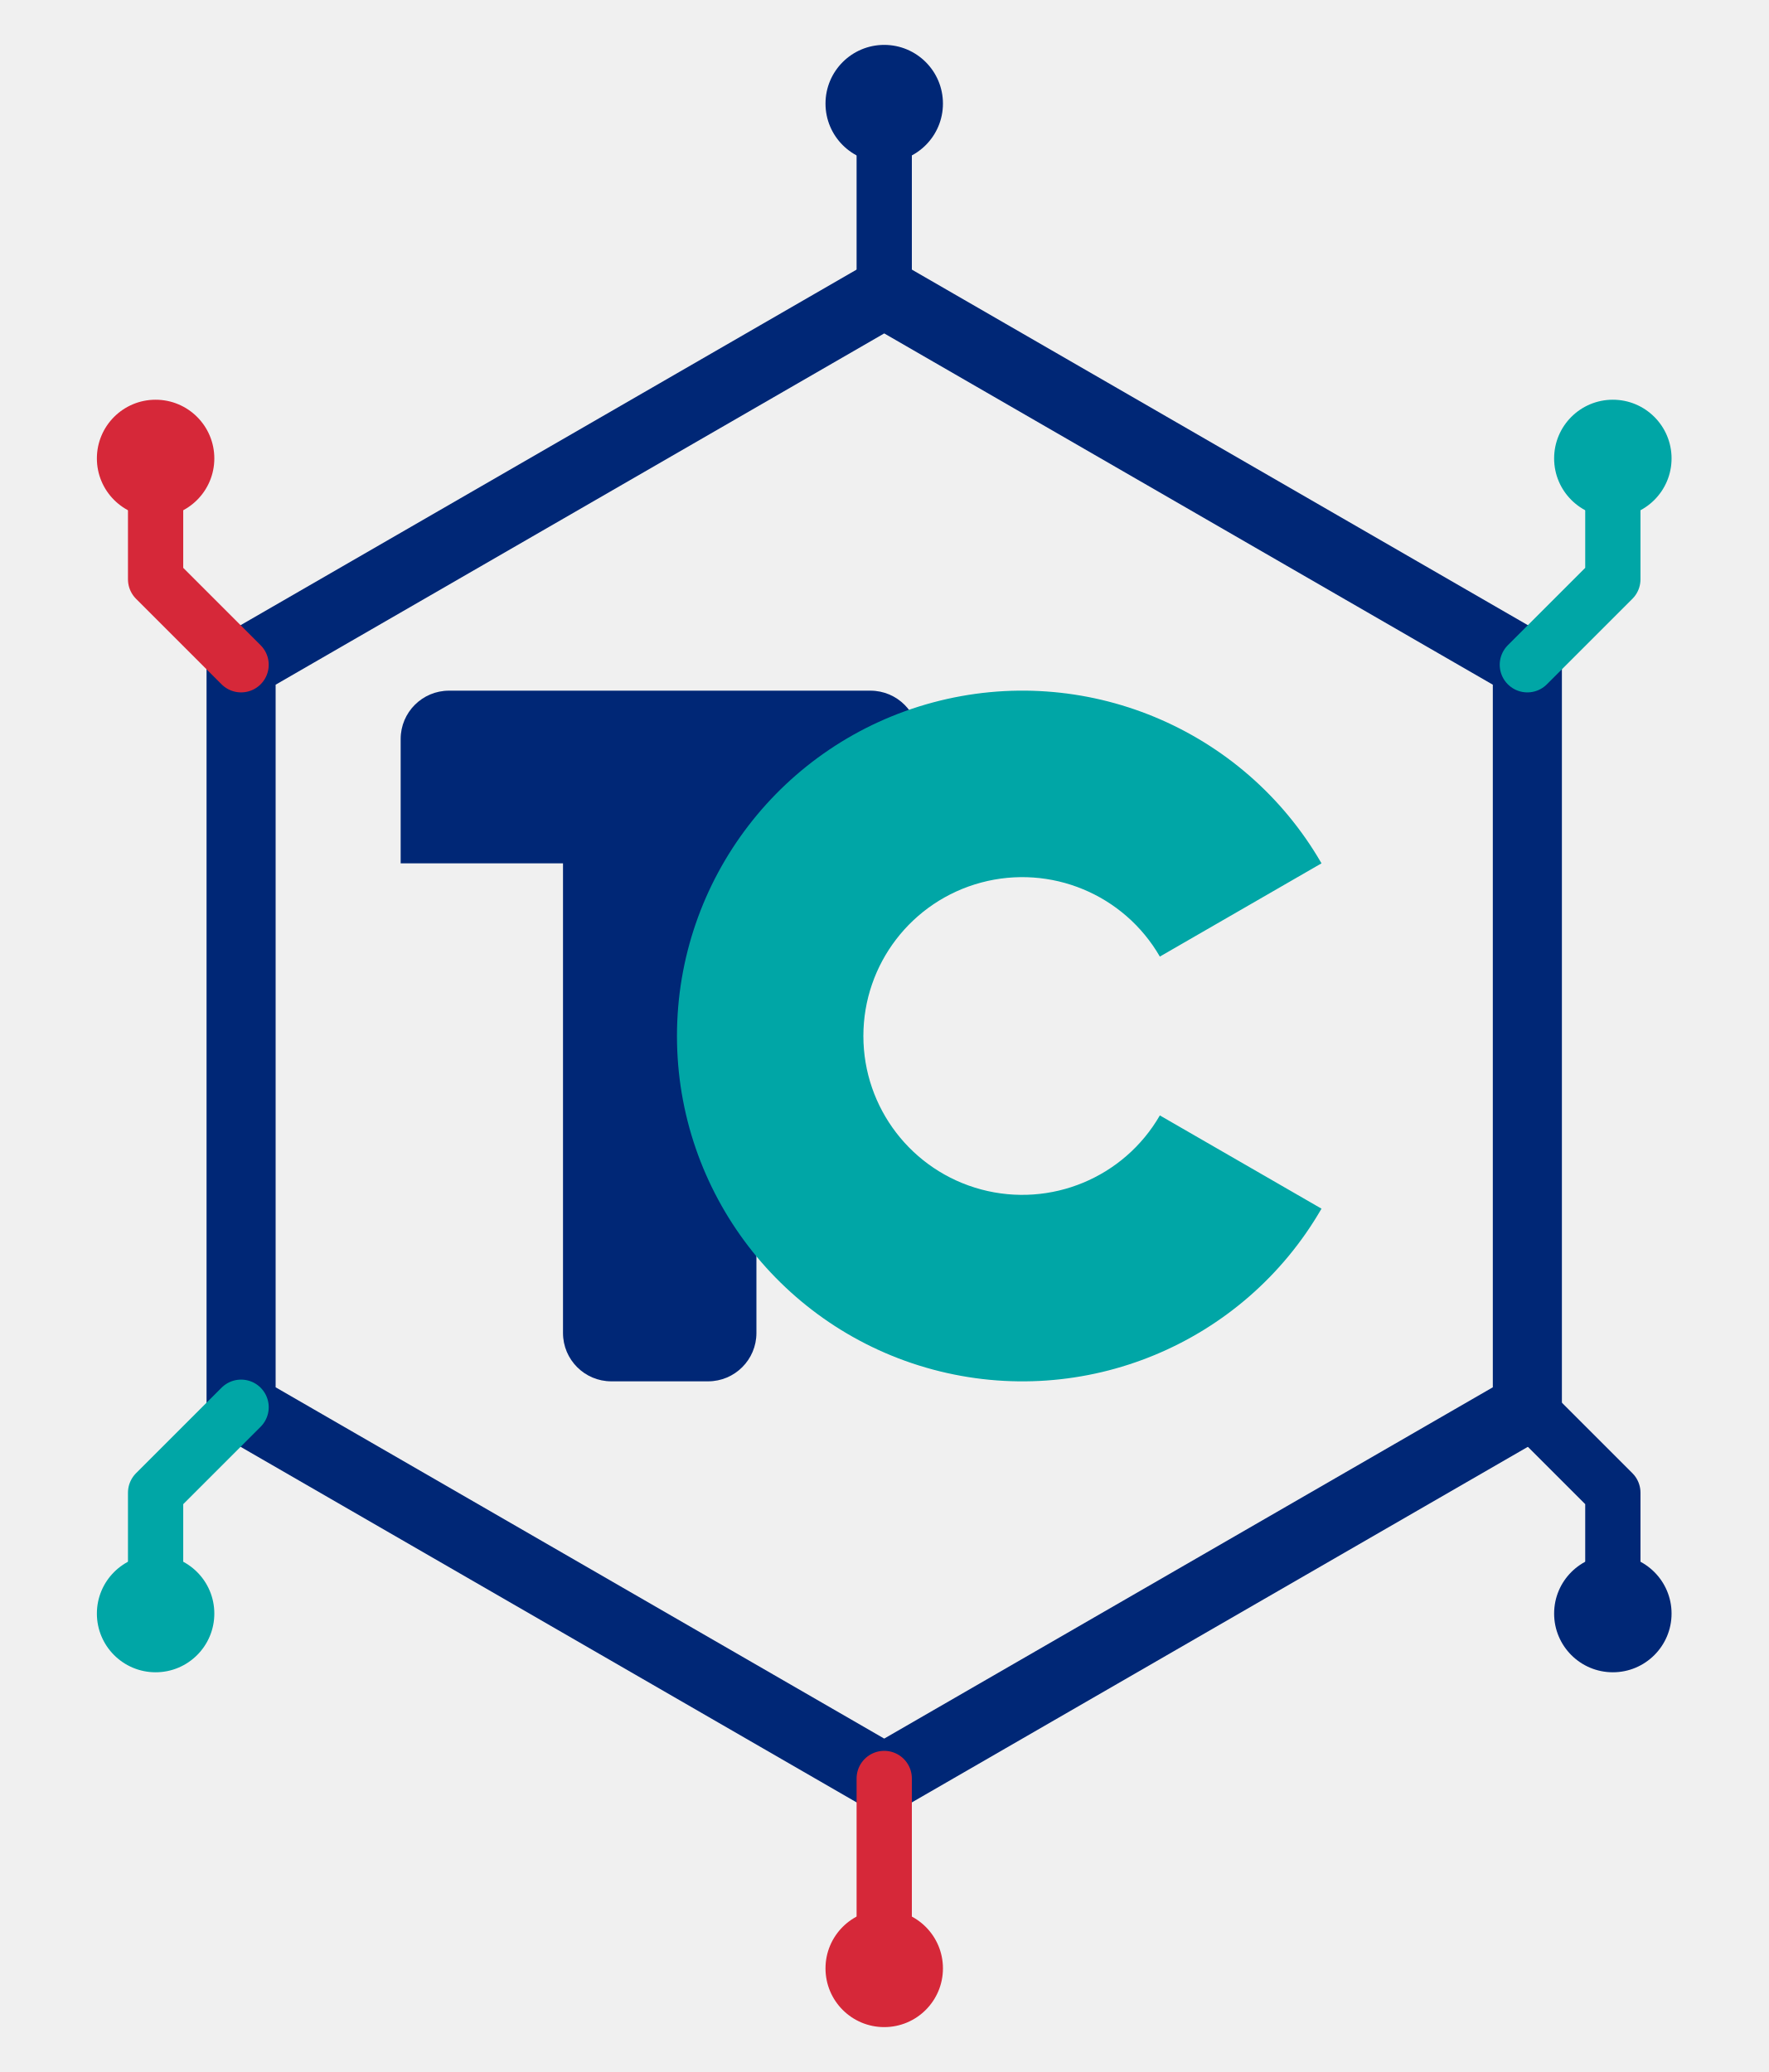
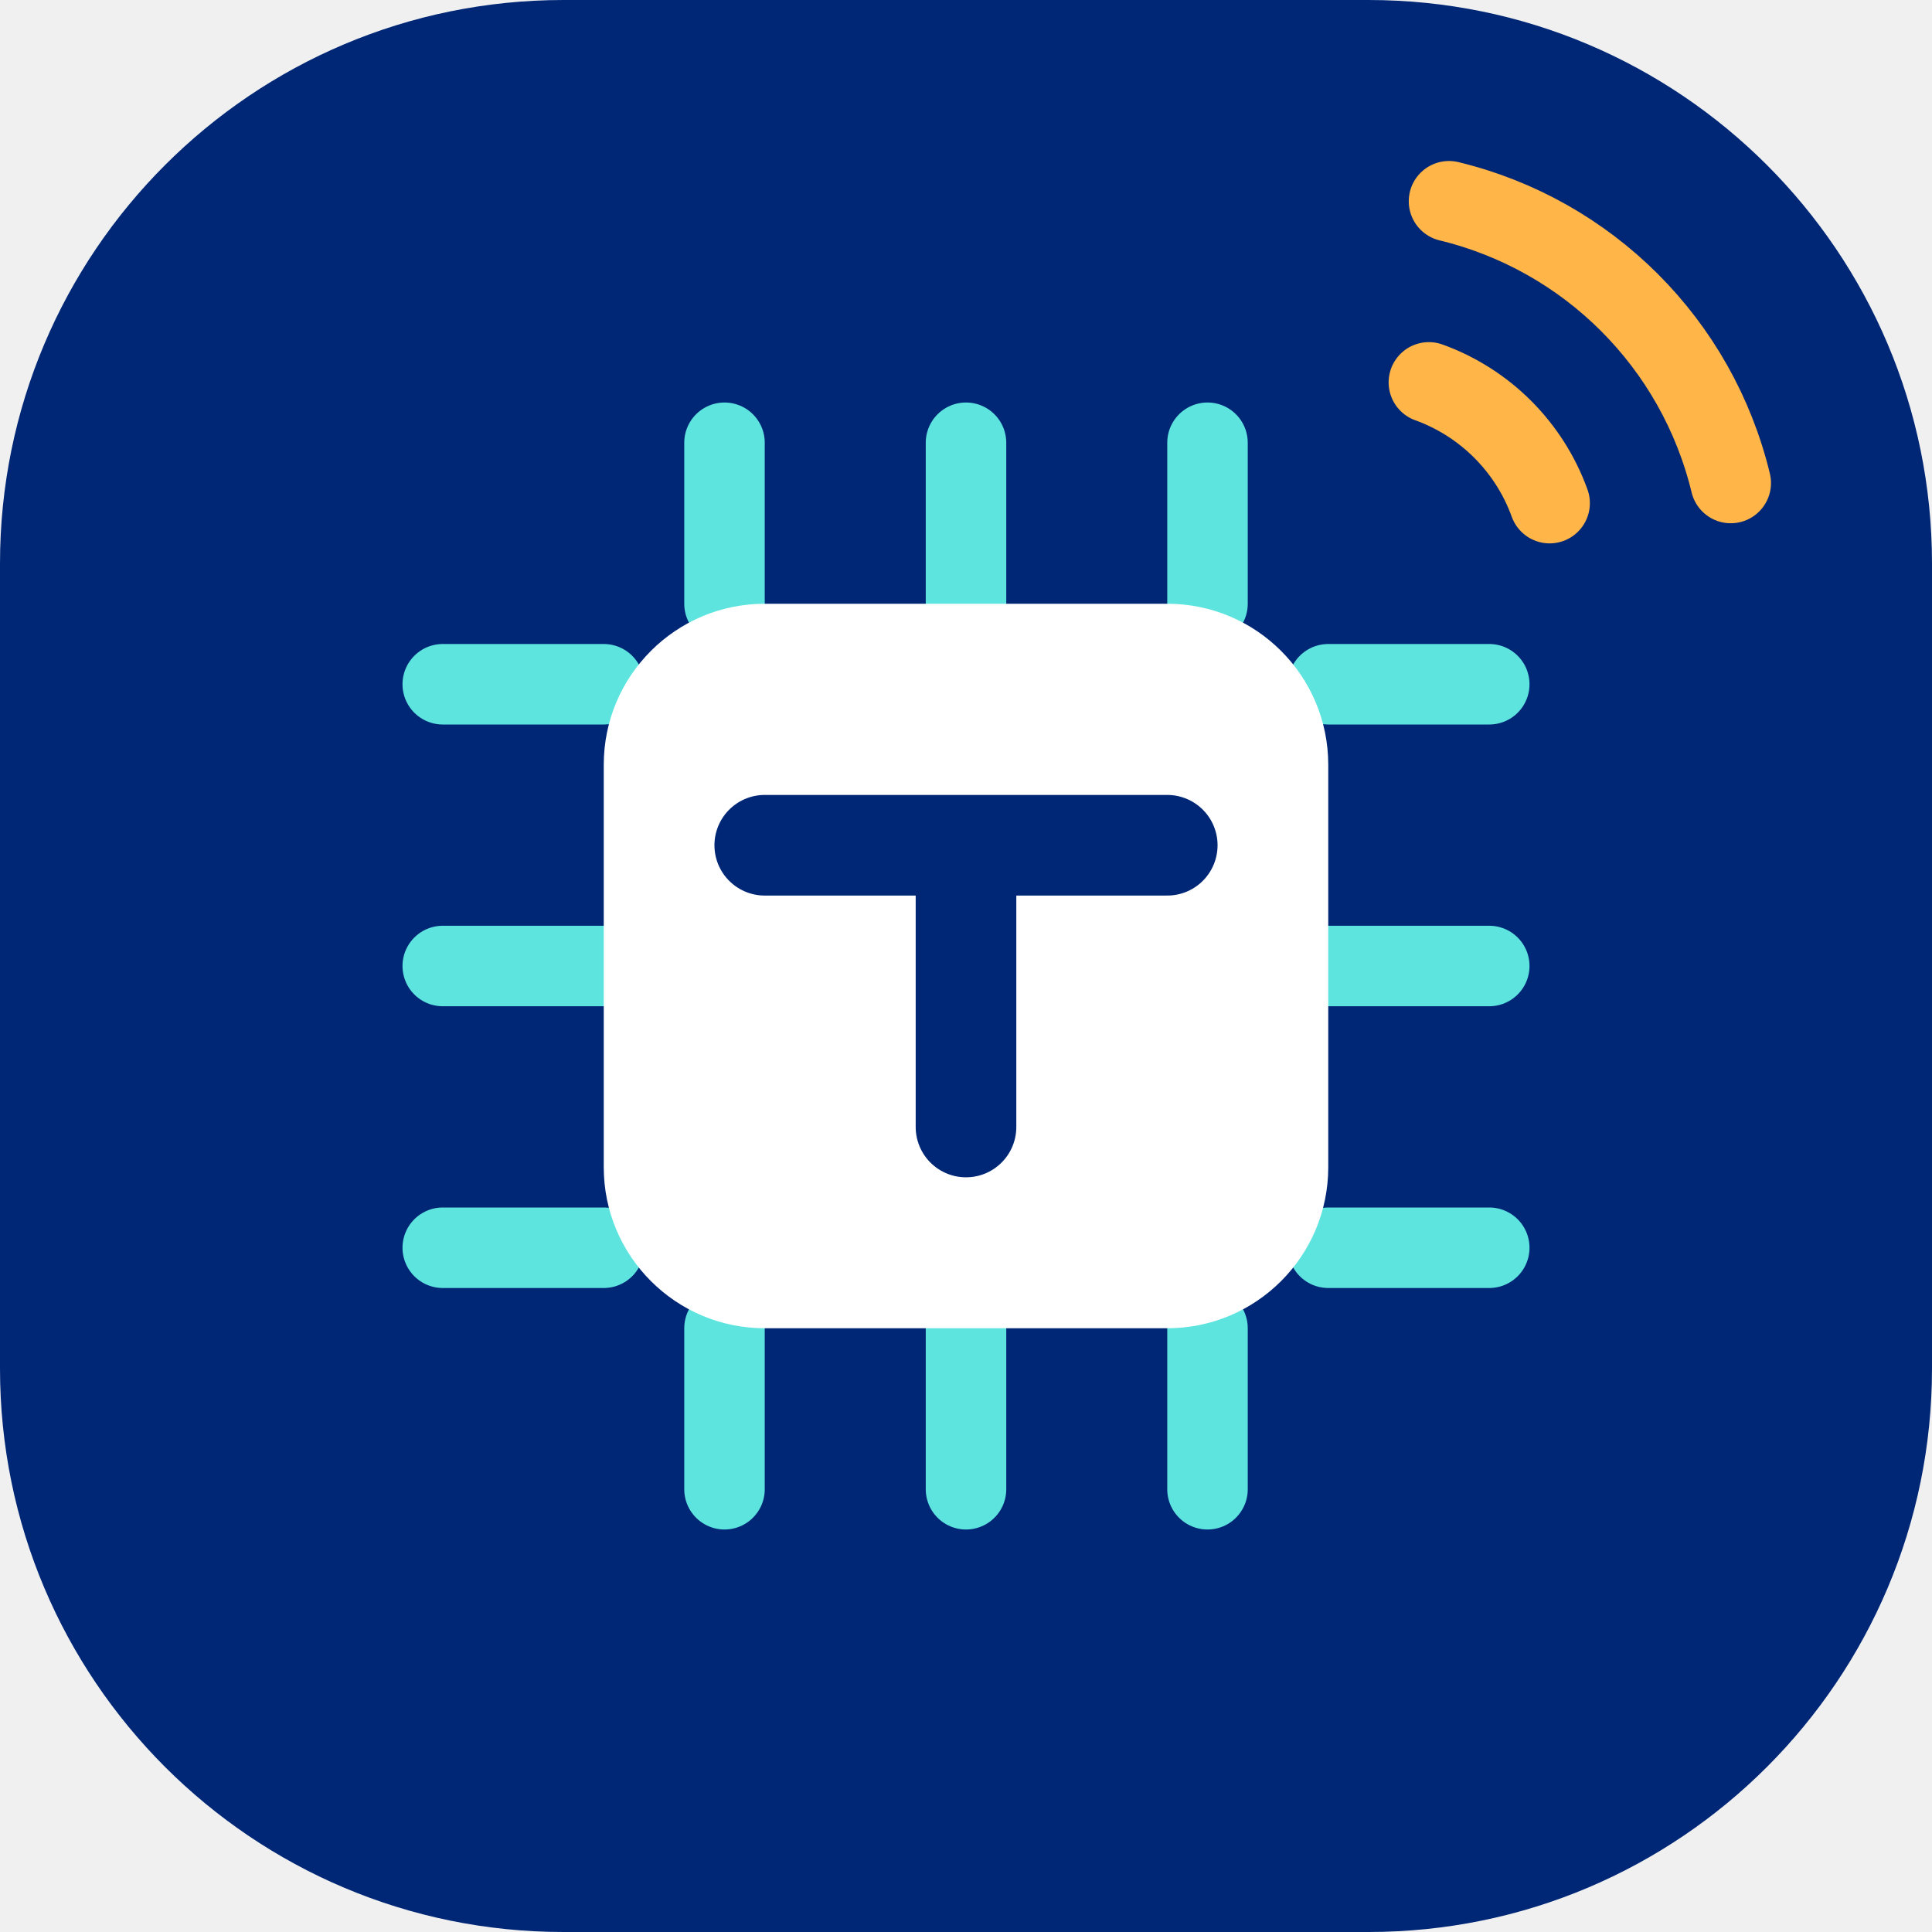
- <svg xmlns="http://www.w3.org/2000/svg" viewBox="0 0 512 600" role="img" aria-labelledby="title desc">
-   <polygon points="256,85 442.2,192.5 442.2,407.5 256,515 69.8,407.5 69.8,192.5" fill="none" stroke="#002776" stroke-width="20" stroke-linejoin="round" />
-   <g fill="none" stroke-width="16" stroke-linecap="round" stroke-linejoin="round">
-     <path d="M256,85 L256,30" stroke="#002776" />
-     <path d="M256,515 L256,570" stroke="#D62839" />
-     <path d="M69.8,192.5 L45.05,167.75 L45.05,132.75" stroke="#D62839" />
-     <path d="M442.2,192.5 L466.95,167.75 L466.95,132.75" stroke="#00A6A6" />
-     <path d="M69.8,407.5 L45.05,432.25 L45.05,467.25" stroke="#00A6A6" />
-     <path d="M442.2,407.5 L466.95,432.25 L466.95,467.25" stroke="#002776" />
-   </g>
-   <g>
-     <circle cx="256" cy="30" r="17" fill="#002776" />
-     <circle cx="256" cy="570" r="17" fill="#D62839" />
-     <circle cx="45.05" cy="132.75" r="17" fill="#D62839" />
-     <circle cx="466.95" cy="132.75" r="17" fill="#00A6A6" />
-     <circle cx="45.05" cy="467.25" r="17" fill="#00A6A6" />
-     <circle cx="466.95" cy="467.25" r="17" fill="#002776" />
-   </g>
-   <path fill="#002776" d="M130,200 L252,200 A14,14 0 0 1 266,214 L266,250 L219,250 L219,386 A14,14 0 0 1 205,400 L177,400 A14,14 0 0 1 163,386 L163,250 L116,250 L116,214 A14,14 0 0 1 130,200 Z" />
-   <path fill="#00A6A6" d="M382.6,350 A100,100 0 1 1 382.6,250 L335.8,277 A46,46 0 1 0 335.8,323 Z" />
+ <svg xmlns="http://www.w3.org/2000/svg" viewBox="0 0 48 48" role="img" aria-labelledby="title desc">
+   <rect width="48" height="48" rx="14" fill="#002776" />
+   <path d="M11 17h4M11 24h4M11 31h4M33 17h4M33 24h4M33 31h4M18 11v4M24 11v4M30 11v4M18 33v4M24 33v4M30 33v4" stroke="#5DE4DF" stroke-width="2" stroke-linecap="round" />
+   <rect x="15" y="15" width="18" height="18" rx="4" fill="#fff" />
+   <path d="M19 21h10M24 21v7" fill="none" stroke="#002776" stroke-width="2.5" stroke-linecap="round" />
+   <path d="M35.5 9.5a5 5 0 0 1 3 3M36 5a9.5 9.5 0 0 1 7 7" fill="none" stroke="#FFB547" stroke-width="2" stroke-linecap="round" />
</svg>
